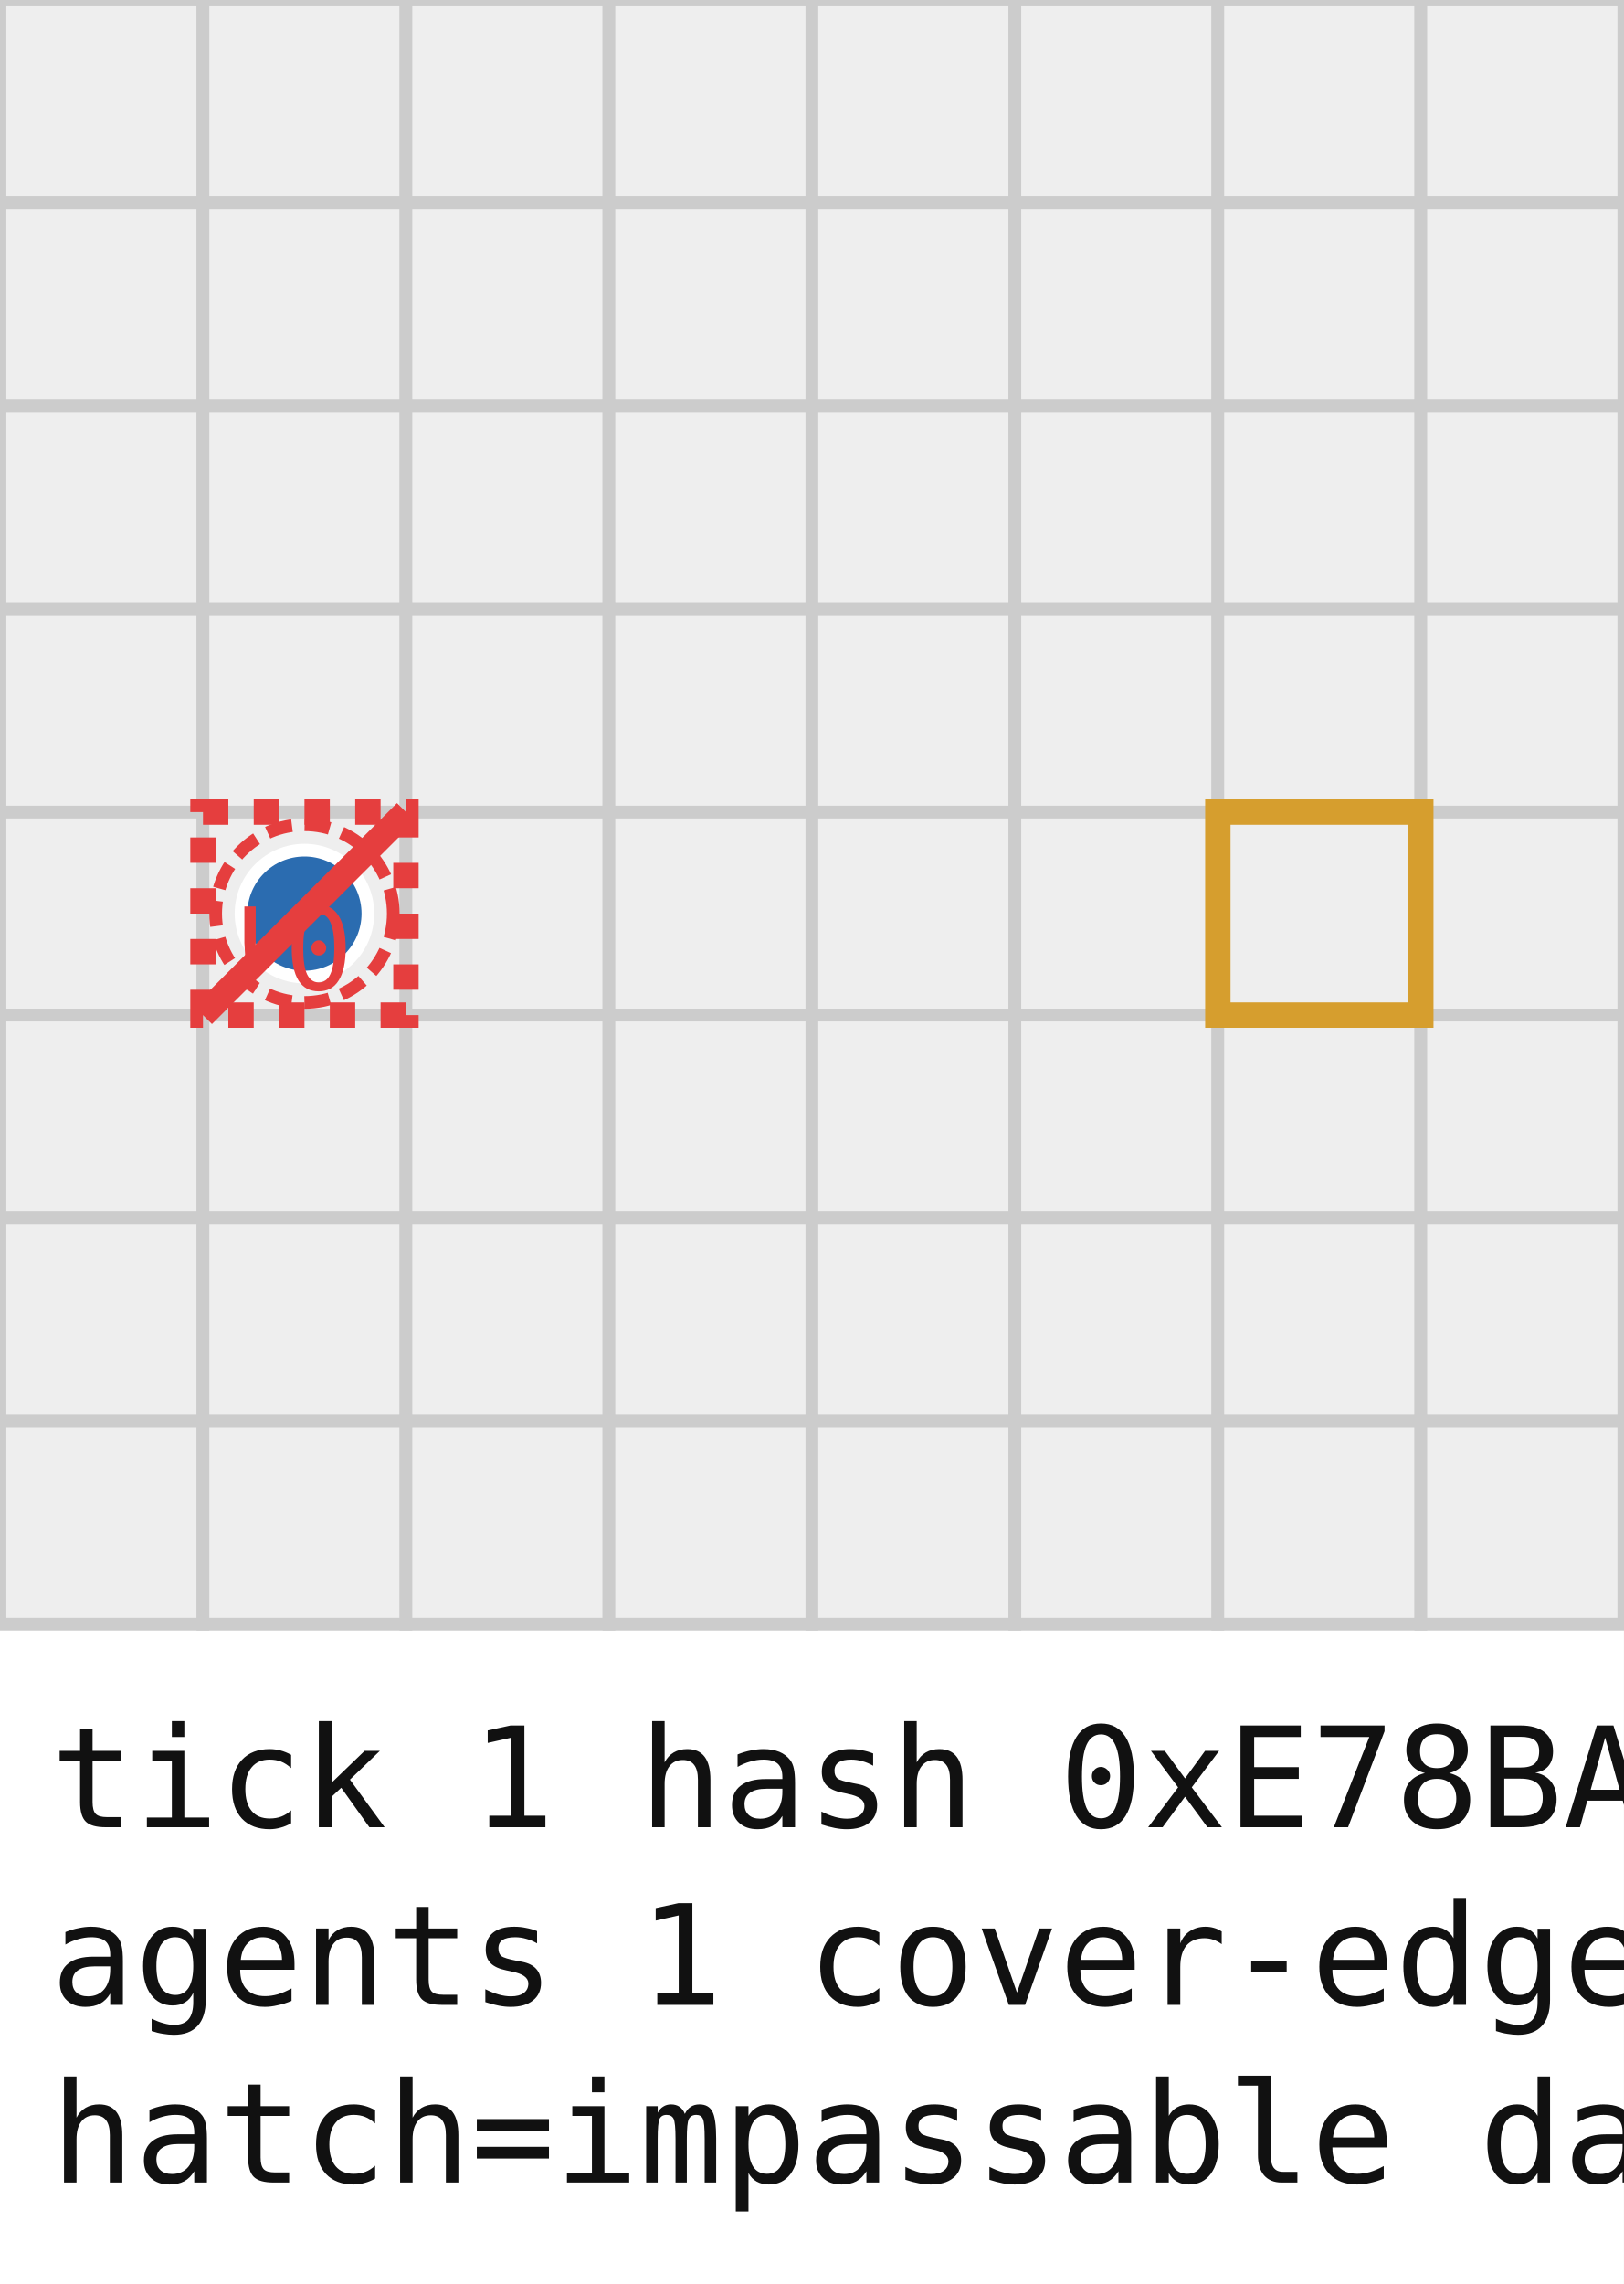
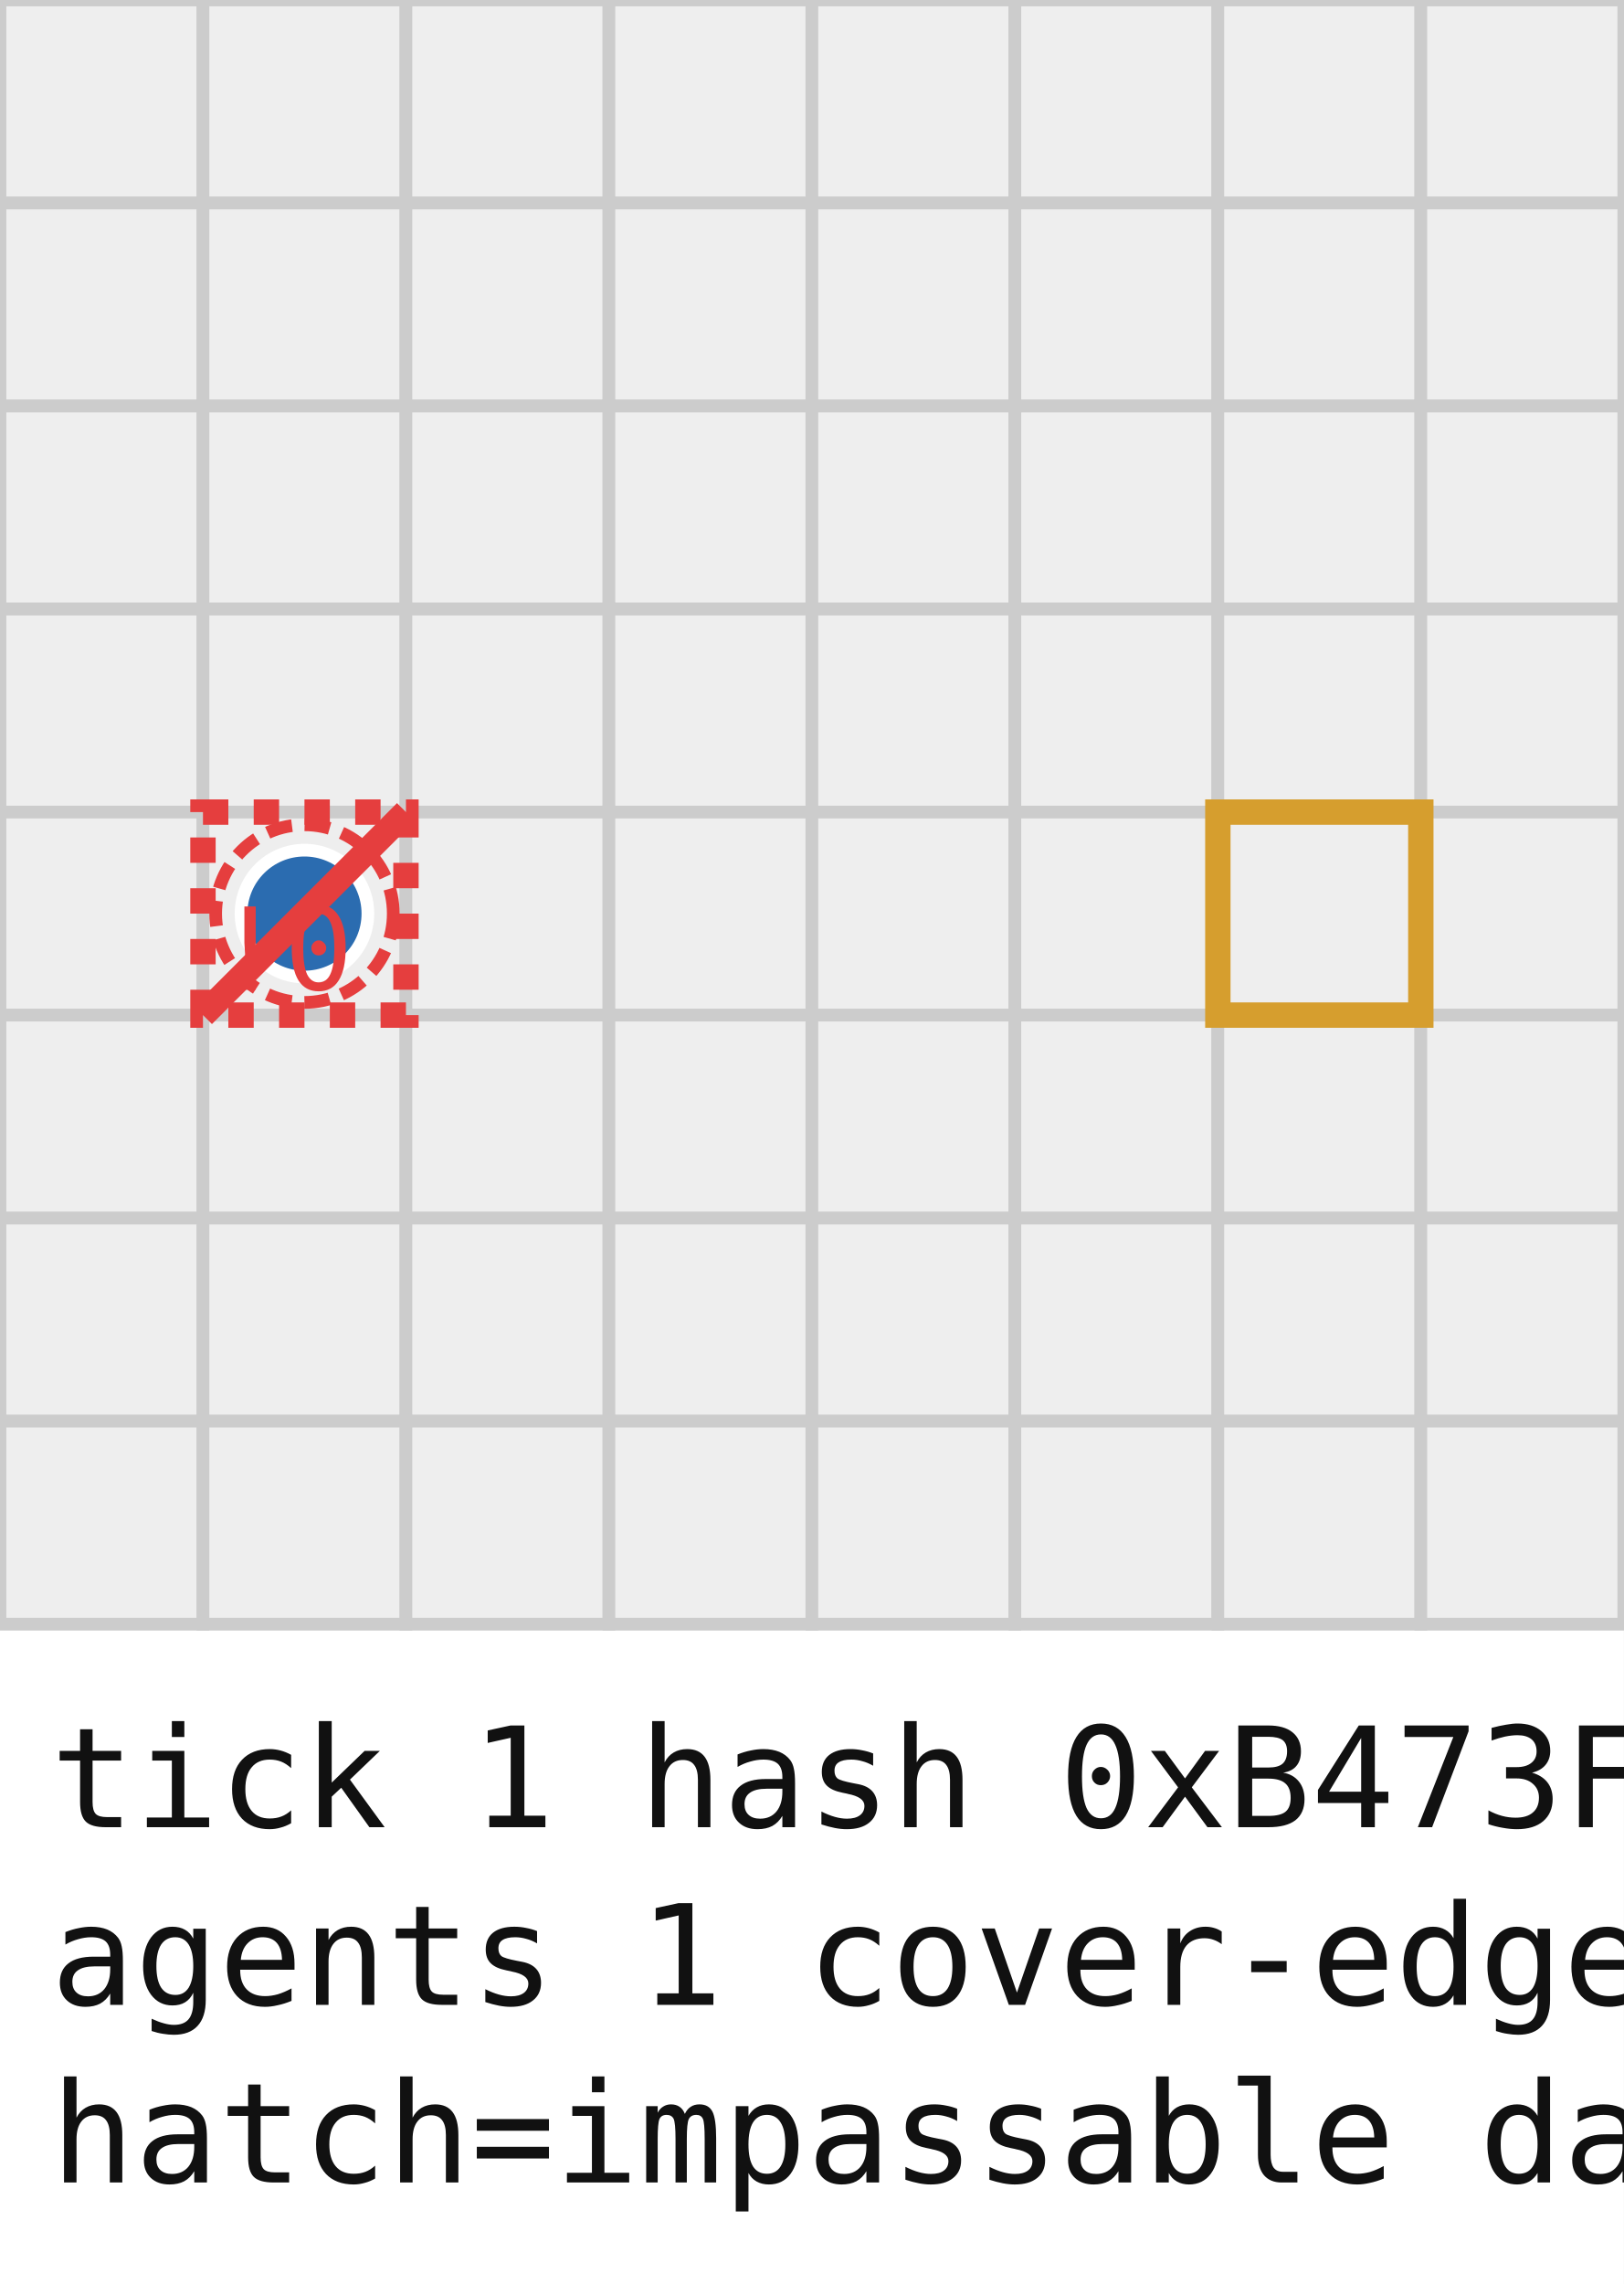
<svg xmlns="http://www.w3.org/2000/svg" width="128" height="180" viewBox="0 0 128 180">
  <defs>
    <pattern id="cw-hatch" width="4" height="4" patternUnits="userSpaceOnUse">
      <path d="M0,4 L4,0" stroke="#8a8a8a" stroke-width="1" />
    </pattern>
  </defs>
  <rect x="0" y="0" width="128" height="180" fill="#ffffff" />
  <rect x="0" y="0" width="16" height="16" fill="rgb(238,238,238)" stroke="#cccccc" stroke-width="1" />
  <rect x="16" y="0" width="16" height="16" fill="rgb(238,238,238)" stroke="#cccccc" stroke-width="1" />
  <rect x="32" y="0" width="16" height="16" fill="rgb(238,238,238)" stroke="#cccccc" stroke-width="1" />
  <rect x="48" y="0" width="16" height="16" fill="rgb(238,238,238)" stroke="#cccccc" stroke-width="1" />
  <rect x="64" y="0" width="16" height="16" fill="rgb(238,238,238)" stroke="#cccccc" stroke-width="1" />
  <rect x="80" y="0" width="16" height="16" fill="rgb(238,238,238)" stroke="#cccccc" stroke-width="1" />
  <rect x="96" y="0" width="16" height="16" fill="rgb(238,238,238)" stroke="#cccccc" stroke-width="1" />
  <rect x="112" y="0" width="16" height="16" fill="rgb(238,238,238)" stroke="#cccccc" stroke-width="1" />
  <rect x="0" y="16" width="16" height="16" fill="rgb(238,238,238)" stroke="#cccccc" stroke-width="1" />
  <rect x="16" y="16" width="16" height="16" fill="rgb(238,238,238)" stroke="#cccccc" stroke-width="1" />
  <rect x="32" y="16" width="16" height="16" fill="rgb(238,238,238)" stroke="#cccccc" stroke-width="1" />
  <rect x="48" y="16" width="16" height="16" fill="rgb(238,238,238)" stroke="#cccccc" stroke-width="1" />
  <rect x="64" y="16" width="16" height="16" fill="rgb(238,238,238)" stroke="#cccccc" stroke-width="1" />
  <rect x="80" y="16" width="16" height="16" fill="rgb(238,238,238)" stroke="#cccccc" stroke-width="1" />
  <rect x="96" y="16" width="16" height="16" fill="rgb(238,238,238)" stroke="#cccccc" stroke-width="1" />
  <rect x="112" y="16" width="16" height="16" fill="rgb(238,238,238)" stroke="#cccccc" stroke-width="1" />
  <rect x="0" y="32" width="16" height="16" fill="rgb(238,238,238)" stroke="#cccccc" stroke-width="1" />
  <rect x="16" y="32" width="16" height="16" fill="rgb(238,238,238)" stroke="#cccccc" stroke-width="1" />
  <rect x="32" y="32" width="16" height="16" fill="rgb(238,238,238)" stroke="#cccccc" stroke-width="1" />
  <rect x="48" y="32" width="16" height="16" fill="rgb(238,238,238)" stroke="#cccccc" stroke-width="1" />
  <rect x="64" y="32" width="16" height="16" fill="rgb(238,238,238)" stroke="#cccccc" stroke-width="1" />
  <rect x="80" y="32" width="16" height="16" fill="rgb(238,238,238)" stroke="#cccccc" stroke-width="1" />
  <rect x="96" y="32" width="16" height="16" fill="rgb(238,238,238)" stroke="#cccccc" stroke-width="1" />
  <rect x="112" y="32" width="16" height="16" fill="rgb(238,238,238)" stroke="#cccccc" stroke-width="1" />
  <rect x="0" y="48" width="16" height="16" fill="rgb(238,238,238)" stroke="#cccccc" stroke-width="1" />
  <rect x="16" y="48" width="16" height="16" fill="rgb(238,238,238)" stroke="#cccccc" stroke-width="1" />
  <rect x="32" y="48" width="16" height="16" fill="rgb(238,238,238)" stroke="#cccccc" stroke-width="1" />
  <rect x="48" y="48" width="16" height="16" fill="rgb(238,238,238)" stroke="#cccccc" stroke-width="1" />
  <rect x="64" y="48" width="16" height="16" fill="rgb(238,238,238)" stroke="#cccccc" stroke-width="1" />
  <rect x="80" y="48" width="16" height="16" fill="rgb(238,238,238)" stroke="#cccccc" stroke-width="1" />
  <rect x="96" y="48" width="16" height="16" fill="rgb(238,238,238)" stroke="#cccccc" stroke-width="1" />
  <rect x="112" y="48" width="16" height="16" fill="rgb(238,238,238)" stroke="#cccccc" stroke-width="1" />
  <rect x="0" y="64" width="16" height="16" fill="rgb(238,238,238)" stroke="#cccccc" stroke-width="1" />
  <rect x="16" y="64" width="16" height="16" fill="rgb(238,238,238)" stroke="#cccccc" stroke-width="1" />
  <rect x="32" y="64" width="16" height="16" fill="rgb(238,238,238)" stroke="#cccccc" stroke-width="1" />
  <rect x="48" y="64" width="16" height="16" fill="rgb(238,238,238)" stroke="#cccccc" stroke-width="1" />
  <rect x="64" y="64" width="16" height="16" fill="rgb(238,238,238)" stroke="#cccccc" stroke-width="1" />
  <rect x="80" y="64" width="16" height="16" fill="rgb(238,238,238)" stroke="#cccccc" stroke-width="1" />
  <rect x="96" y="64" width="16" height="16" fill="rgb(238,238,238)" stroke="#cccccc" stroke-width="1" />
  <rect x="112" y="64" width="16" height="16" fill="rgb(238,238,238)" stroke="#cccccc" stroke-width="1" />
  <rect x="0" y="80" width="16" height="16" fill="rgb(238,238,238)" stroke="#cccccc" stroke-width="1" />
  <rect x="16" y="80" width="16" height="16" fill="rgb(238,238,238)" stroke="#cccccc" stroke-width="1" />
  <rect x="32" y="80" width="16" height="16" fill="rgb(238,238,238)" stroke="#cccccc" stroke-width="1" />
  <rect x="48" y="80" width="16" height="16" fill="rgb(238,238,238)" stroke="#cccccc" stroke-width="1" />
  <rect x="64" y="80" width="16" height="16" fill="rgb(238,238,238)" stroke="#cccccc" stroke-width="1" />
  <rect x="80" y="80" width="16" height="16" fill="rgb(238,238,238)" stroke="#cccccc" stroke-width="1" />
  <rect x="96" y="80" width="16" height="16" fill="rgb(238,238,238)" stroke="#cccccc" stroke-width="1" />
  <rect x="112" y="80" width="16" height="16" fill="rgb(238,238,238)" stroke="#cccccc" stroke-width="1" />
  <rect x="0" y="96" width="16" height="16" fill="rgb(238,238,238)" stroke="#cccccc" stroke-width="1" />
  <rect x="16" y="96" width="16" height="16" fill="rgb(238,238,238)" stroke="#cccccc" stroke-width="1" />
  <rect x="32" y="96" width="16" height="16" fill="rgb(238,238,238)" stroke="#cccccc" stroke-width="1" />
  <rect x="48" y="96" width="16" height="16" fill="rgb(238,238,238)" stroke="#cccccc" stroke-width="1" />
  <rect x="64" y="96" width="16" height="16" fill="rgb(238,238,238)" stroke="#cccccc" stroke-width="1" />
  <rect x="80" y="96" width="16" height="16" fill="rgb(238,238,238)" stroke="#cccccc" stroke-width="1" />
  <rect x="96" y="96" width="16" height="16" fill="rgb(238,238,238)" stroke="#cccccc" stroke-width="1" />
  <rect x="112" y="96" width="16" height="16" fill="rgb(238,238,238)" stroke="#cccccc" stroke-width="1" />
  <rect x="0" y="112" width="16" height="16" fill="rgb(238,238,238)" stroke="#cccccc" stroke-width="1" />
  <rect x="16" y="112" width="16" height="16" fill="rgb(238,238,238)" stroke="#cccccc" stroke-width="1" />
  <rect x="32" y="112" width="16" height="16" fill="rgb(238,238,238)" stroke="#cccccc" stroke-width="1" />
  <rect x="48" y="112" width="16" height="16" fill="rgb(238,238,238)" stroke="#cccccc" stroke-width="1" />
  <rect x="64" y="112" width="16" height="16" fill="rgb(238,238,238)" stroke="#cccccc" stroke-width="1" />
  <rect x="80" y="112" width="16" height="16" fill="rgb(238,238,238)" stroke="#cccccc" stroke-width="1" />
  <rect x="96" y="112" width="16" height="16" fill="rgb(238,238,238)" stroke="#cccccc" stroke-width="1" />
  <rect x="112" y="112" width="16" height="16" fill="rgb(238,238,238)" stroke="#cccccc" stroke-width="1" />
  <rect x="96" y="64" width="16" height="16" fill="none" stroke="#d69e2e" stroke-width="2" />
  <circle cx="24" cy="72" r="5" fill="#2b6cb0" stroke="#ffffff" stroke-width="1" />
  <circle cx="24" cy="72" r="7" fill="none" stroke="#e53e3e" stroke-width="1" stroke-dasharray="2,1" />
  <rect x="16" y="64" width="16" height="16" fill="none" stroke="#e53e3e" stroke-width="2" stroke-dasharray="2,2" />
  <line x1="16" y1="80" x2="32" y2="64" stroke="#e53e3e" stroke-width="2" />
  <text x="17" y="78" font-family="monospace" font-size="9" fill="#e53e3e">!0</text>
-   <text x="4" y="144" font-family="monospace" font-size="11" fill="#111111">tick 1  hash 0xE78BA267458C66EB  draws 0</text>
+   <text x="4" y="144" font-family="monospace" font-size="11" fill="#111111">tick 1  hash 0xB473F28537FC2BB4  draws 0</text>
  <text x="4" y="158" font-family="monospace" font-size="11" fill="#111111">agents 1  cover-edges 0  events 2</text>
  <text x="4" y="172" font-family="monospace" font-size="11" fill="#111111">hatch=impassable  dark border=opaque  darker fill=higher elevation  triangle=cover  circle=agent</text>
</svg>
